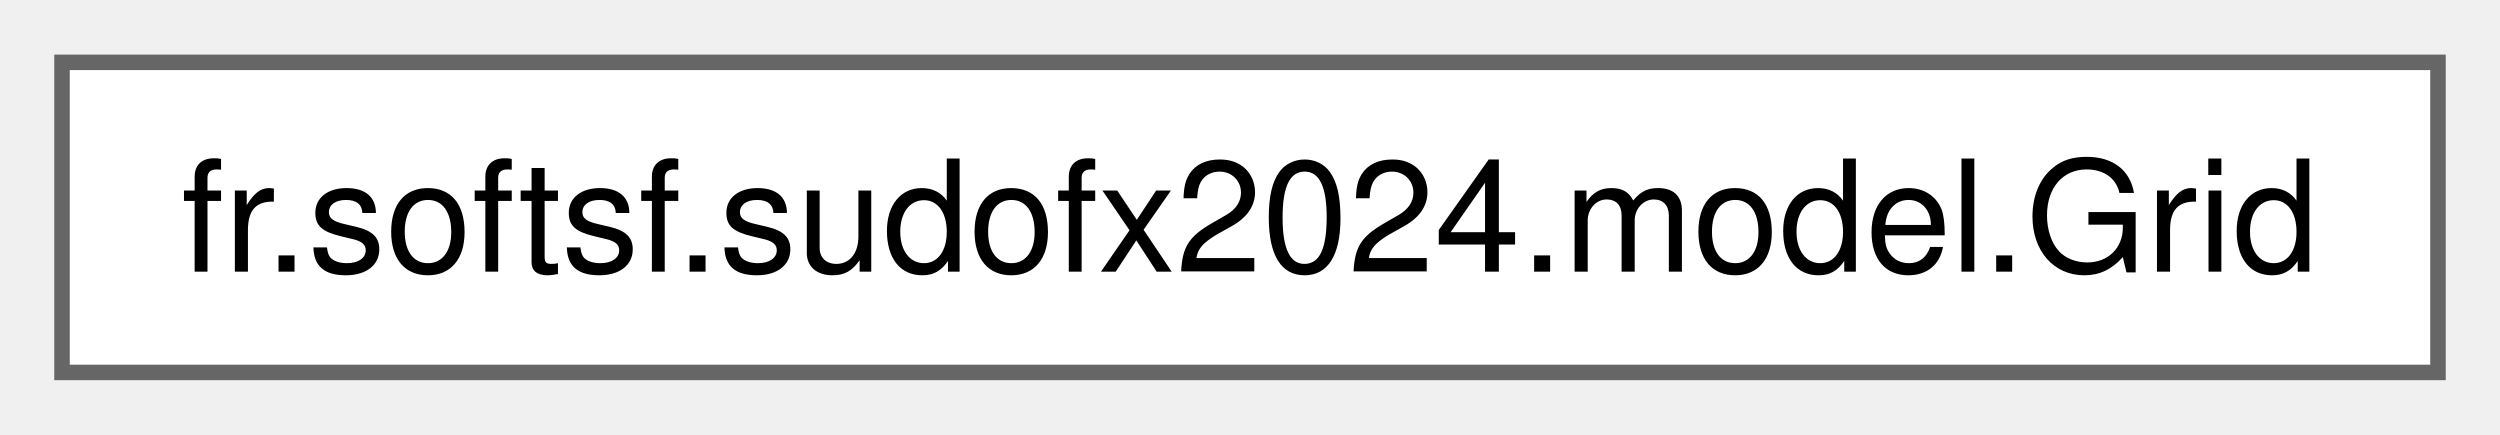
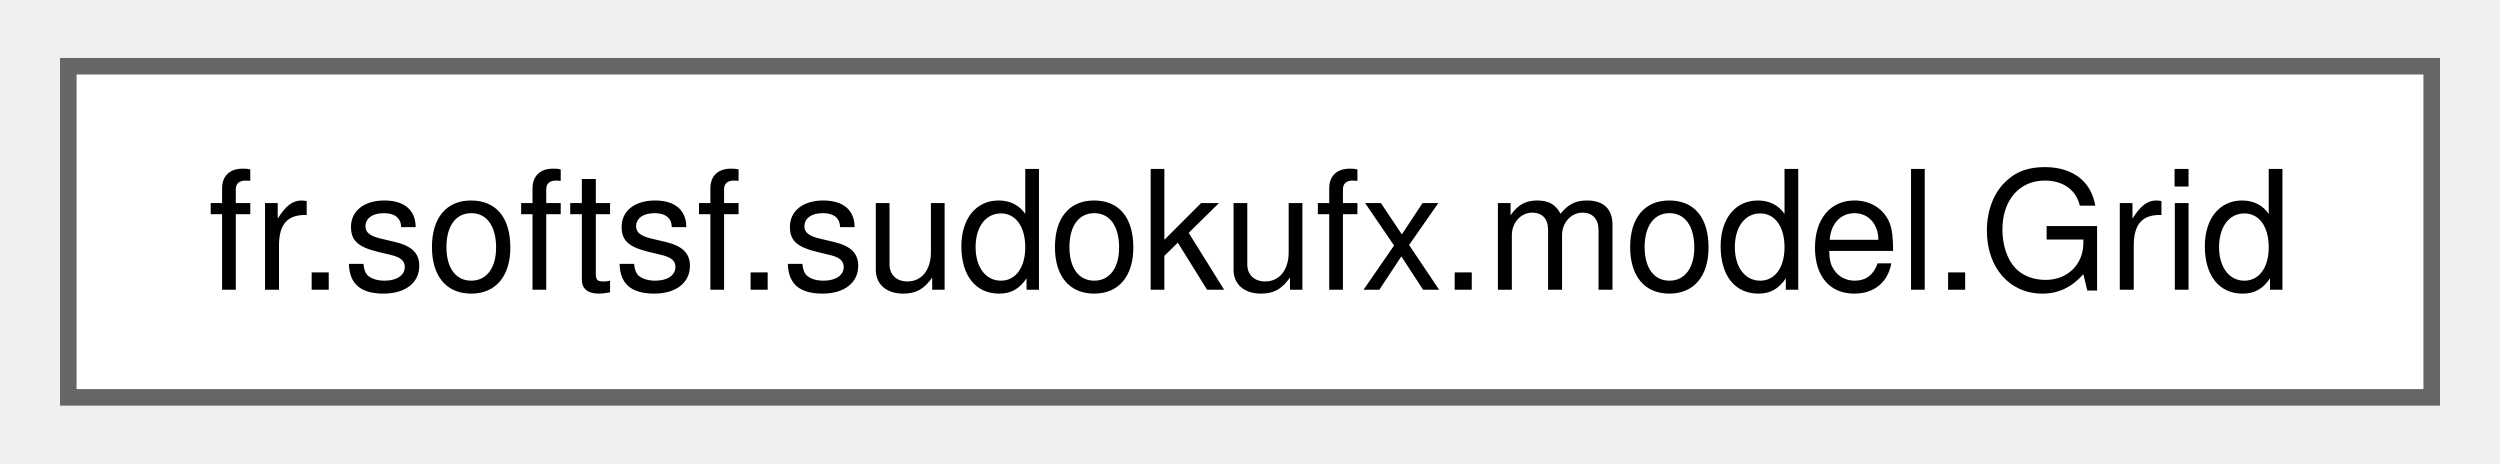
- <svg xmlns="http://www.w3.org/2000/svg" xmlns:xlink="http://www.w3.org/1999/xlink" width="161pt" height="28pt" viewBox="0.00 0.00 161.25 28.00">
+ <svg xmlns="http://www.w3.org/2000/svg" xmlns:xlink="http://www.w3.org/1999/xlink" width="151pt" height="28pt" viewBox="0.00 0.00 150.75 28.00">
  <g id="graph0" class="graph" transform="scale(1 1) rotate(0) translate(4 24)">
    <g id="Node000000" class="node">
      <g id="a_Node000000">
-         <a xlink:href="classfr_1_1softsf_1_1sudofx2024_1_1model_1_1_grid.html" target="_top" xlink:title=" ">
-           <polygon fill="white" stroke="#666666" points="153.25,-20 0,-20 0,0 153.25,0 153.25,-20" />
-           <text text-anchor="middle" x="76.62" y="-6.5" font-family="Helvetica,sans-Serif" font-size="10.00">fr.softsf.sudofx2024.model.Grid</text>
+         <a xlink:href="classfr_1_1softsf_1_1sudokufx_1_1model_1_1_grid.html" target="_top" xlink:title=" ">
+           <polygon fill="white" stroke="#666666" points="142.75,-20 0,-20 0,0 142.75,0 142.75,-20" />
+           <text text-anchor="middle" x="71.38" y="-6.5" font-family="Helvetica,sans-Serif" font-size="10.00">fr.softsf.sudokufx.model.Grid</text>
        </a>
      </g>
    </g>
  </g>
</svg>
